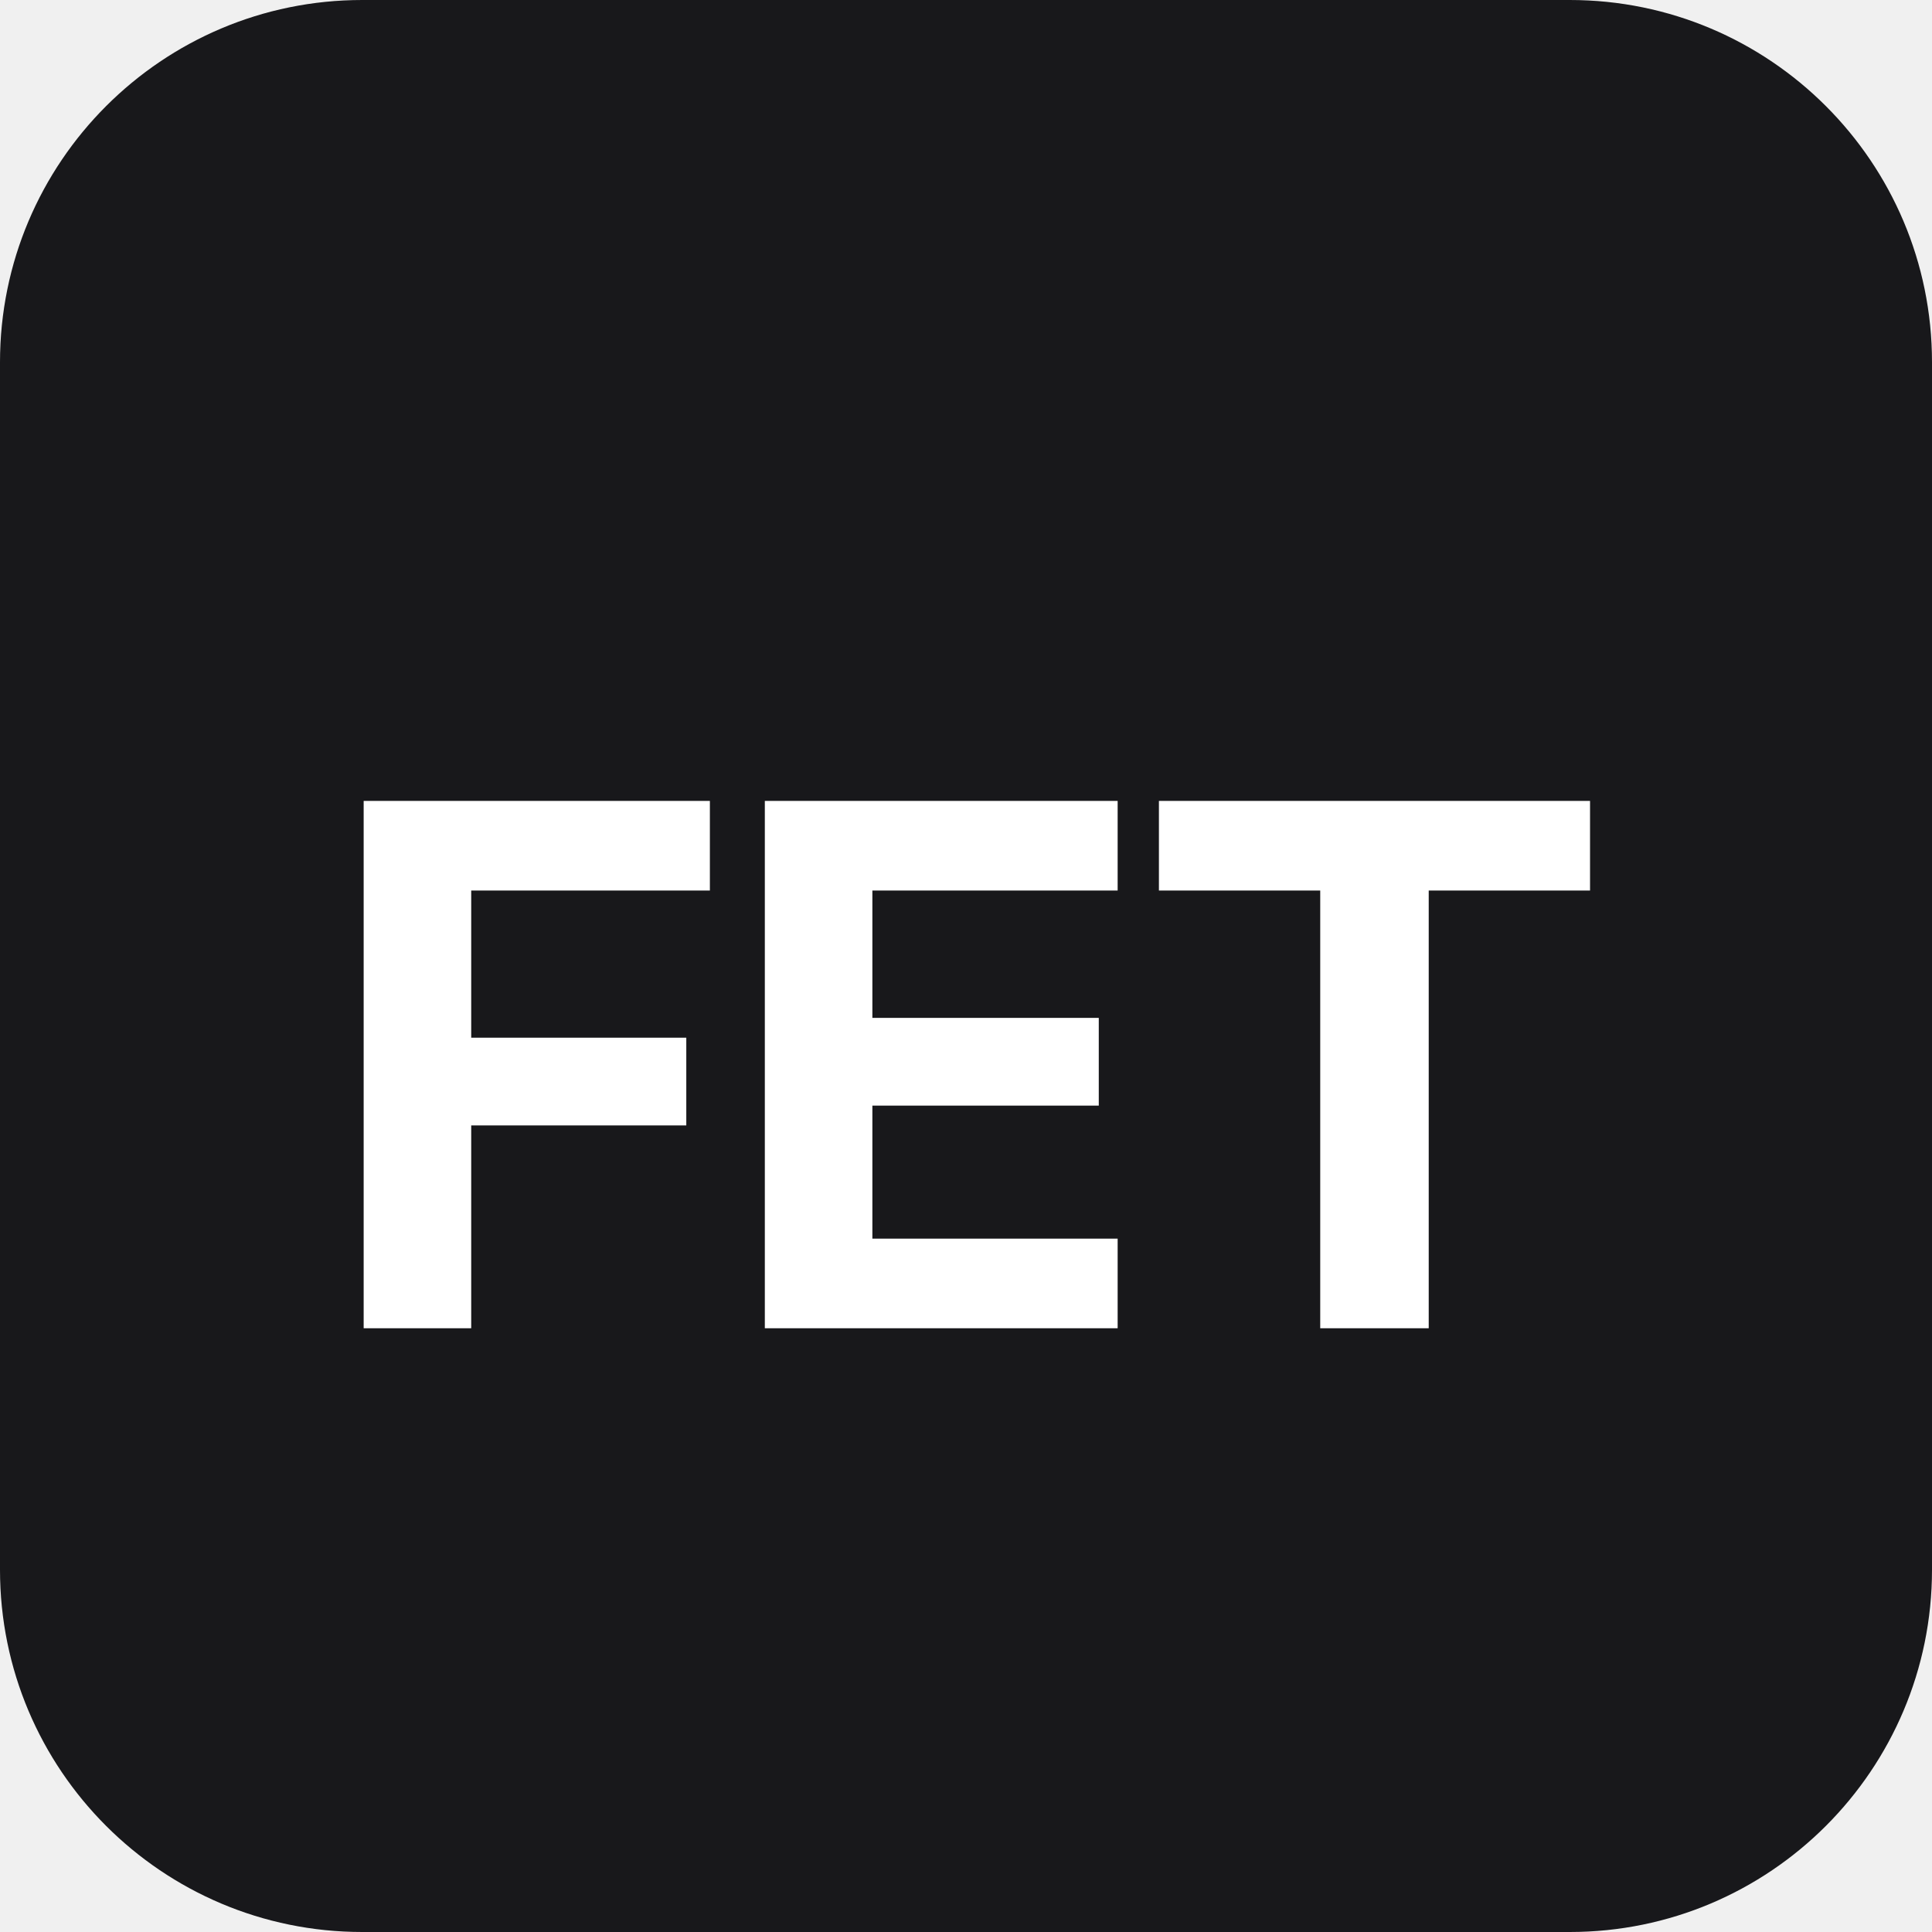
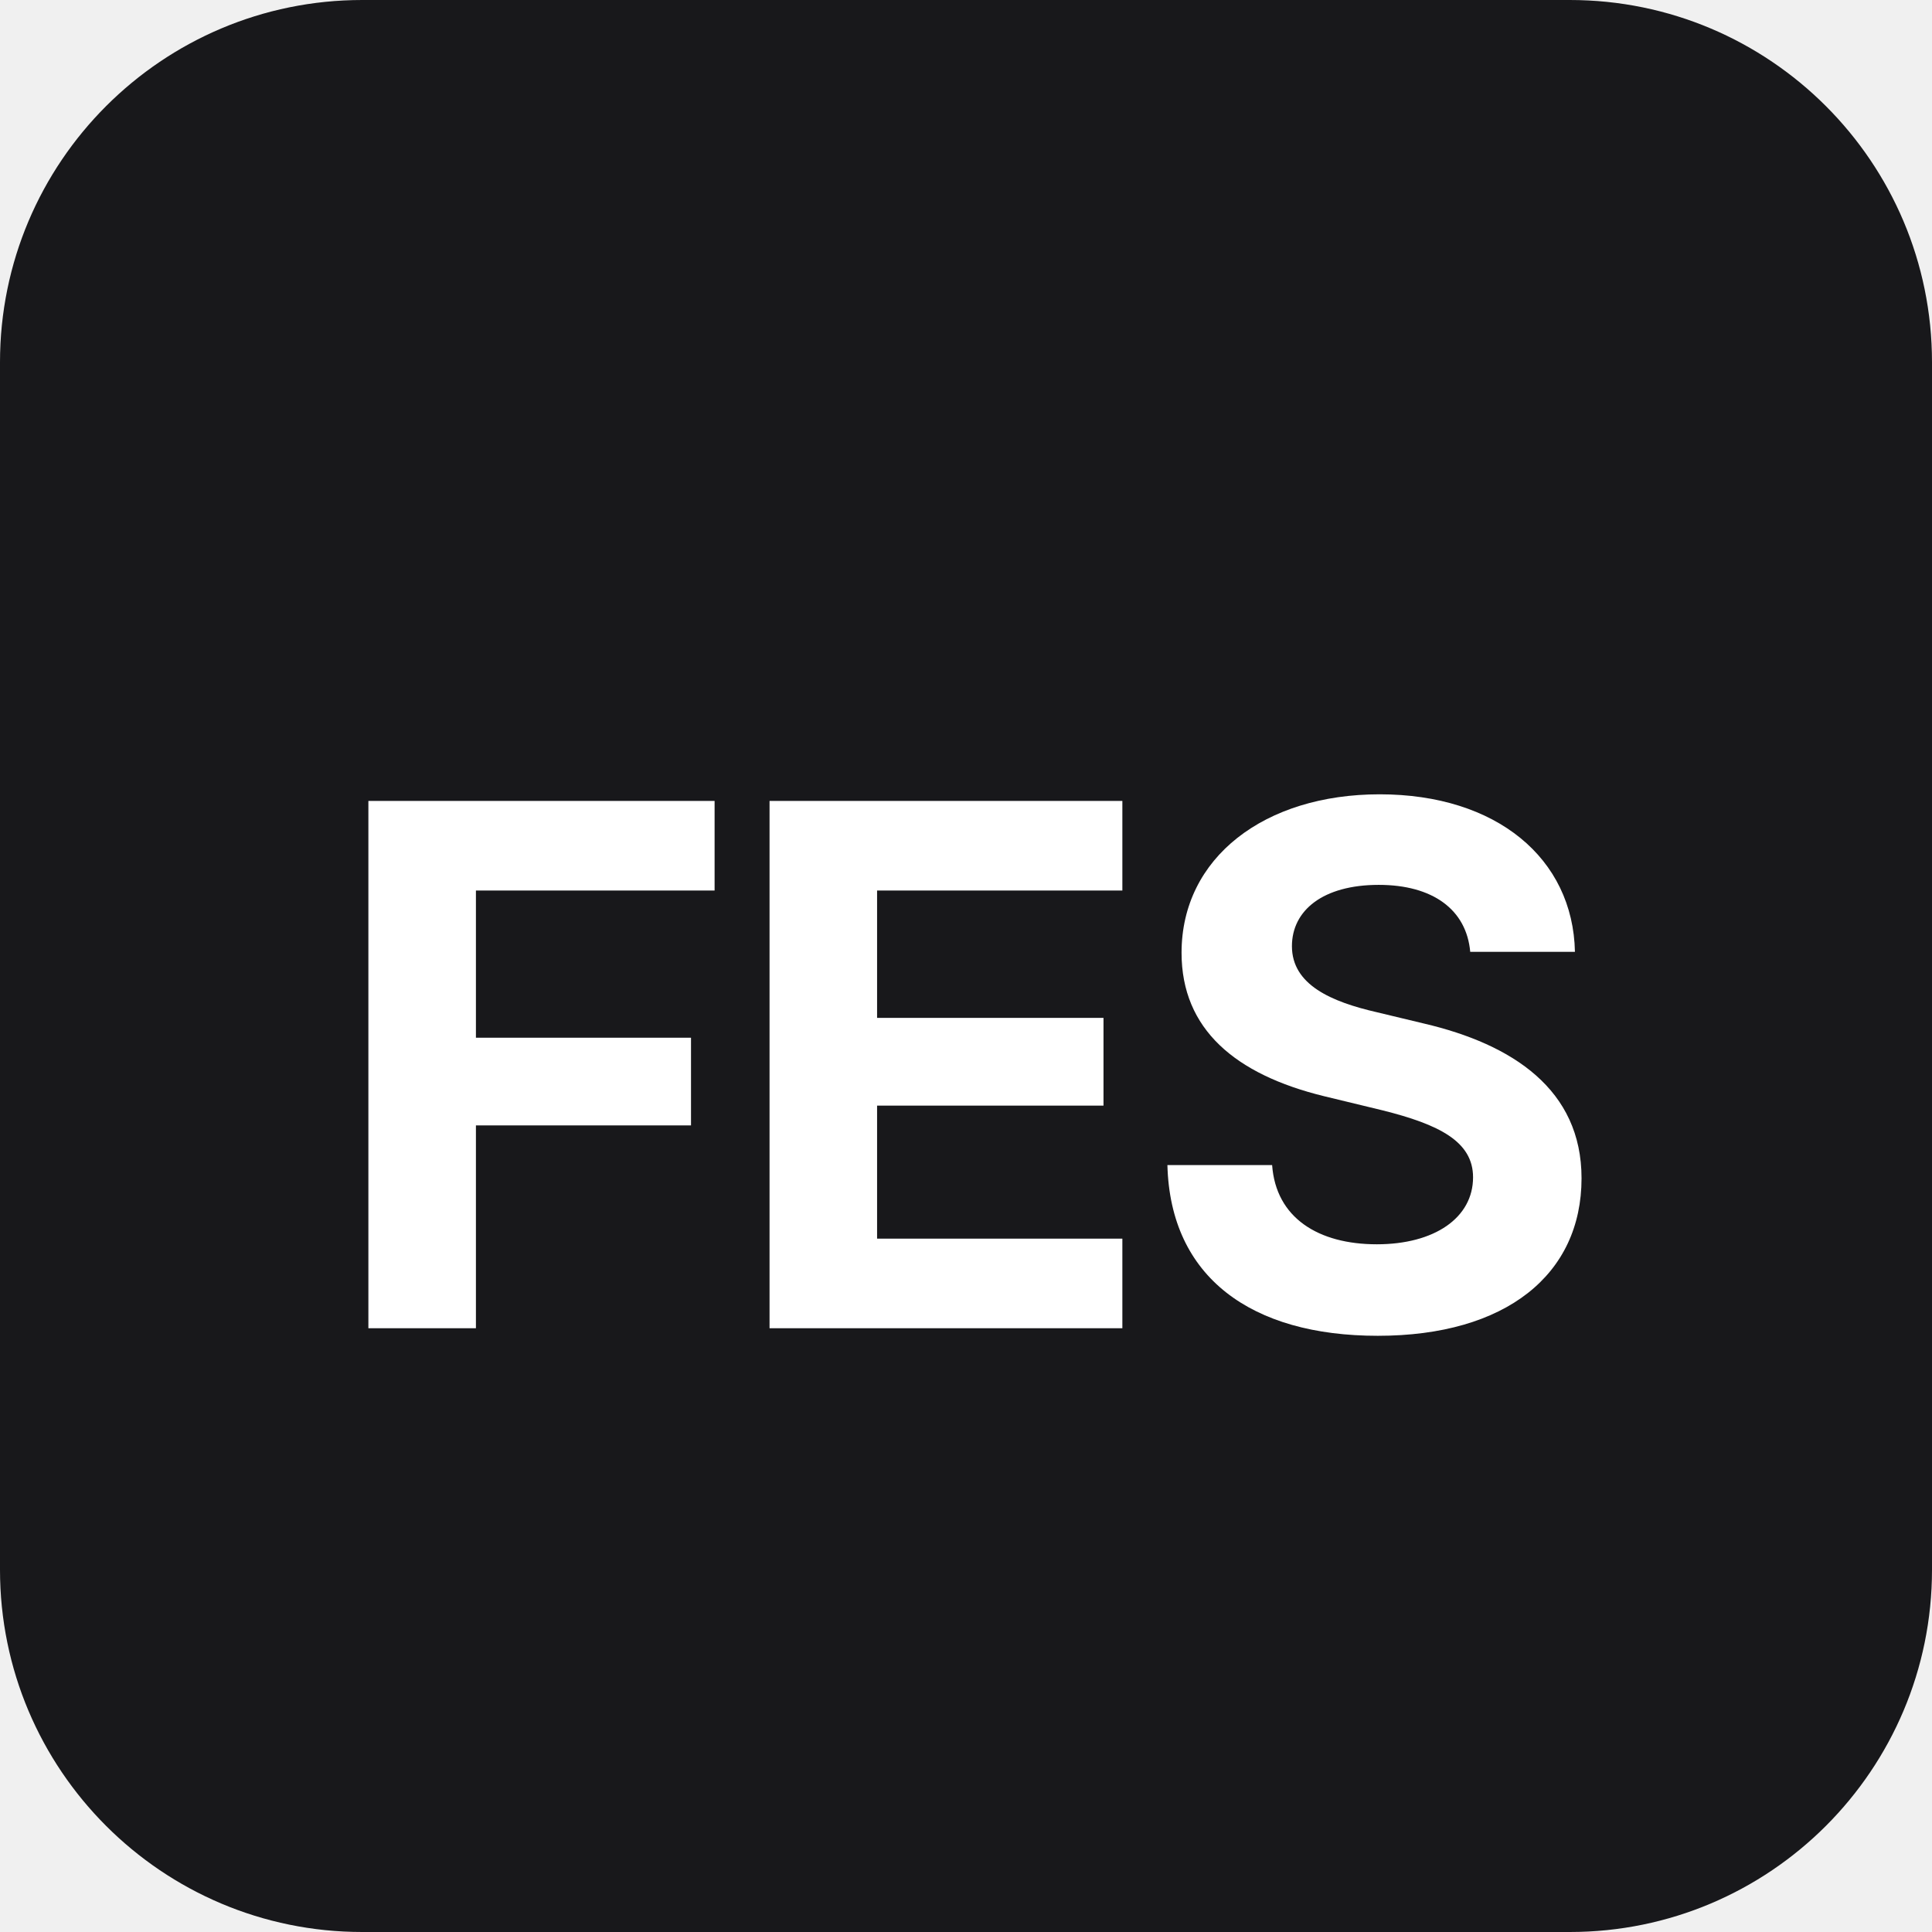
- <svg xmlns="http://www.w3.org/2000/svg" viewBox="0 0 32 32" role="img" aria-label="FET">
+ <svg xmlns="http://www.w3.org/2000/svg" viewBox="0 0 32 32" role="img" aria-label="FES">
  <rect width="32" height="32" rx="6" fill="#18181b" />
  <text x="16" y="22" fill="#ffffff" font-family="ui-sans-serif, system-ui, -apple-system, BlinkMacSystemFont, 'Segoe UI', sans-serif" font-size="12" font-weight="700" letter-spacing="-0.4" text-anchor="middle">
-     FET
+     FES
  </text>
</svg>
